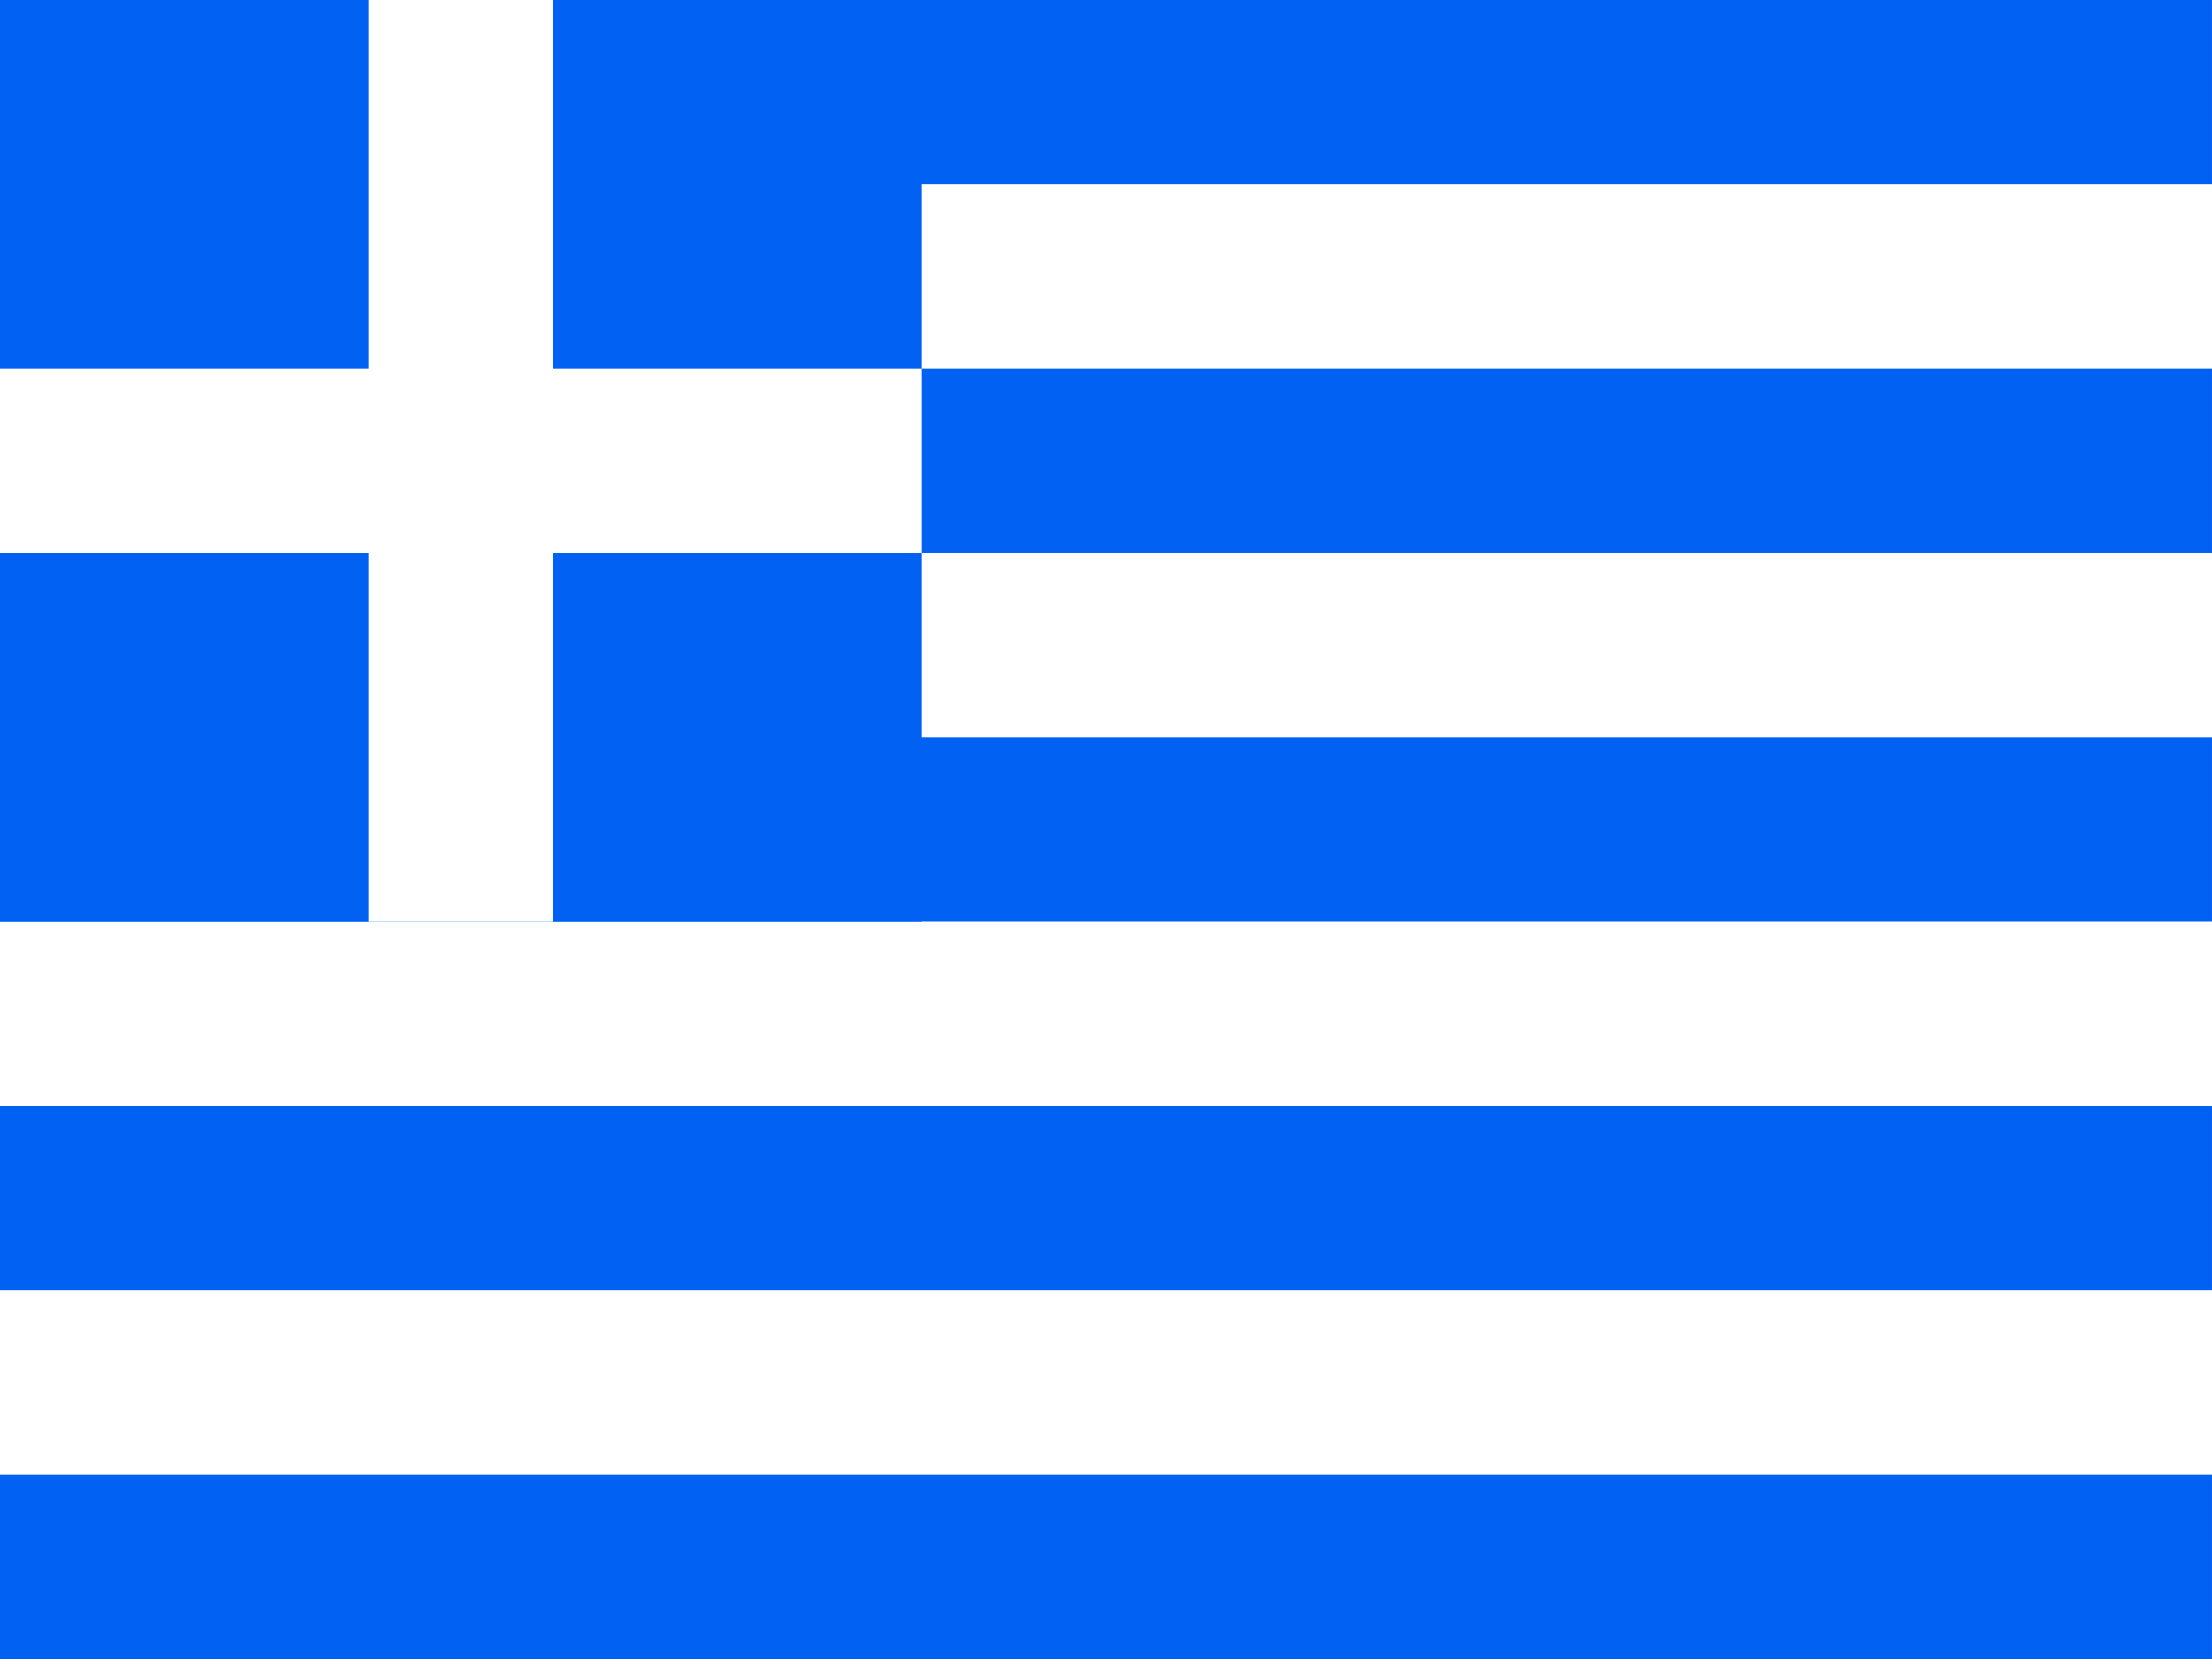
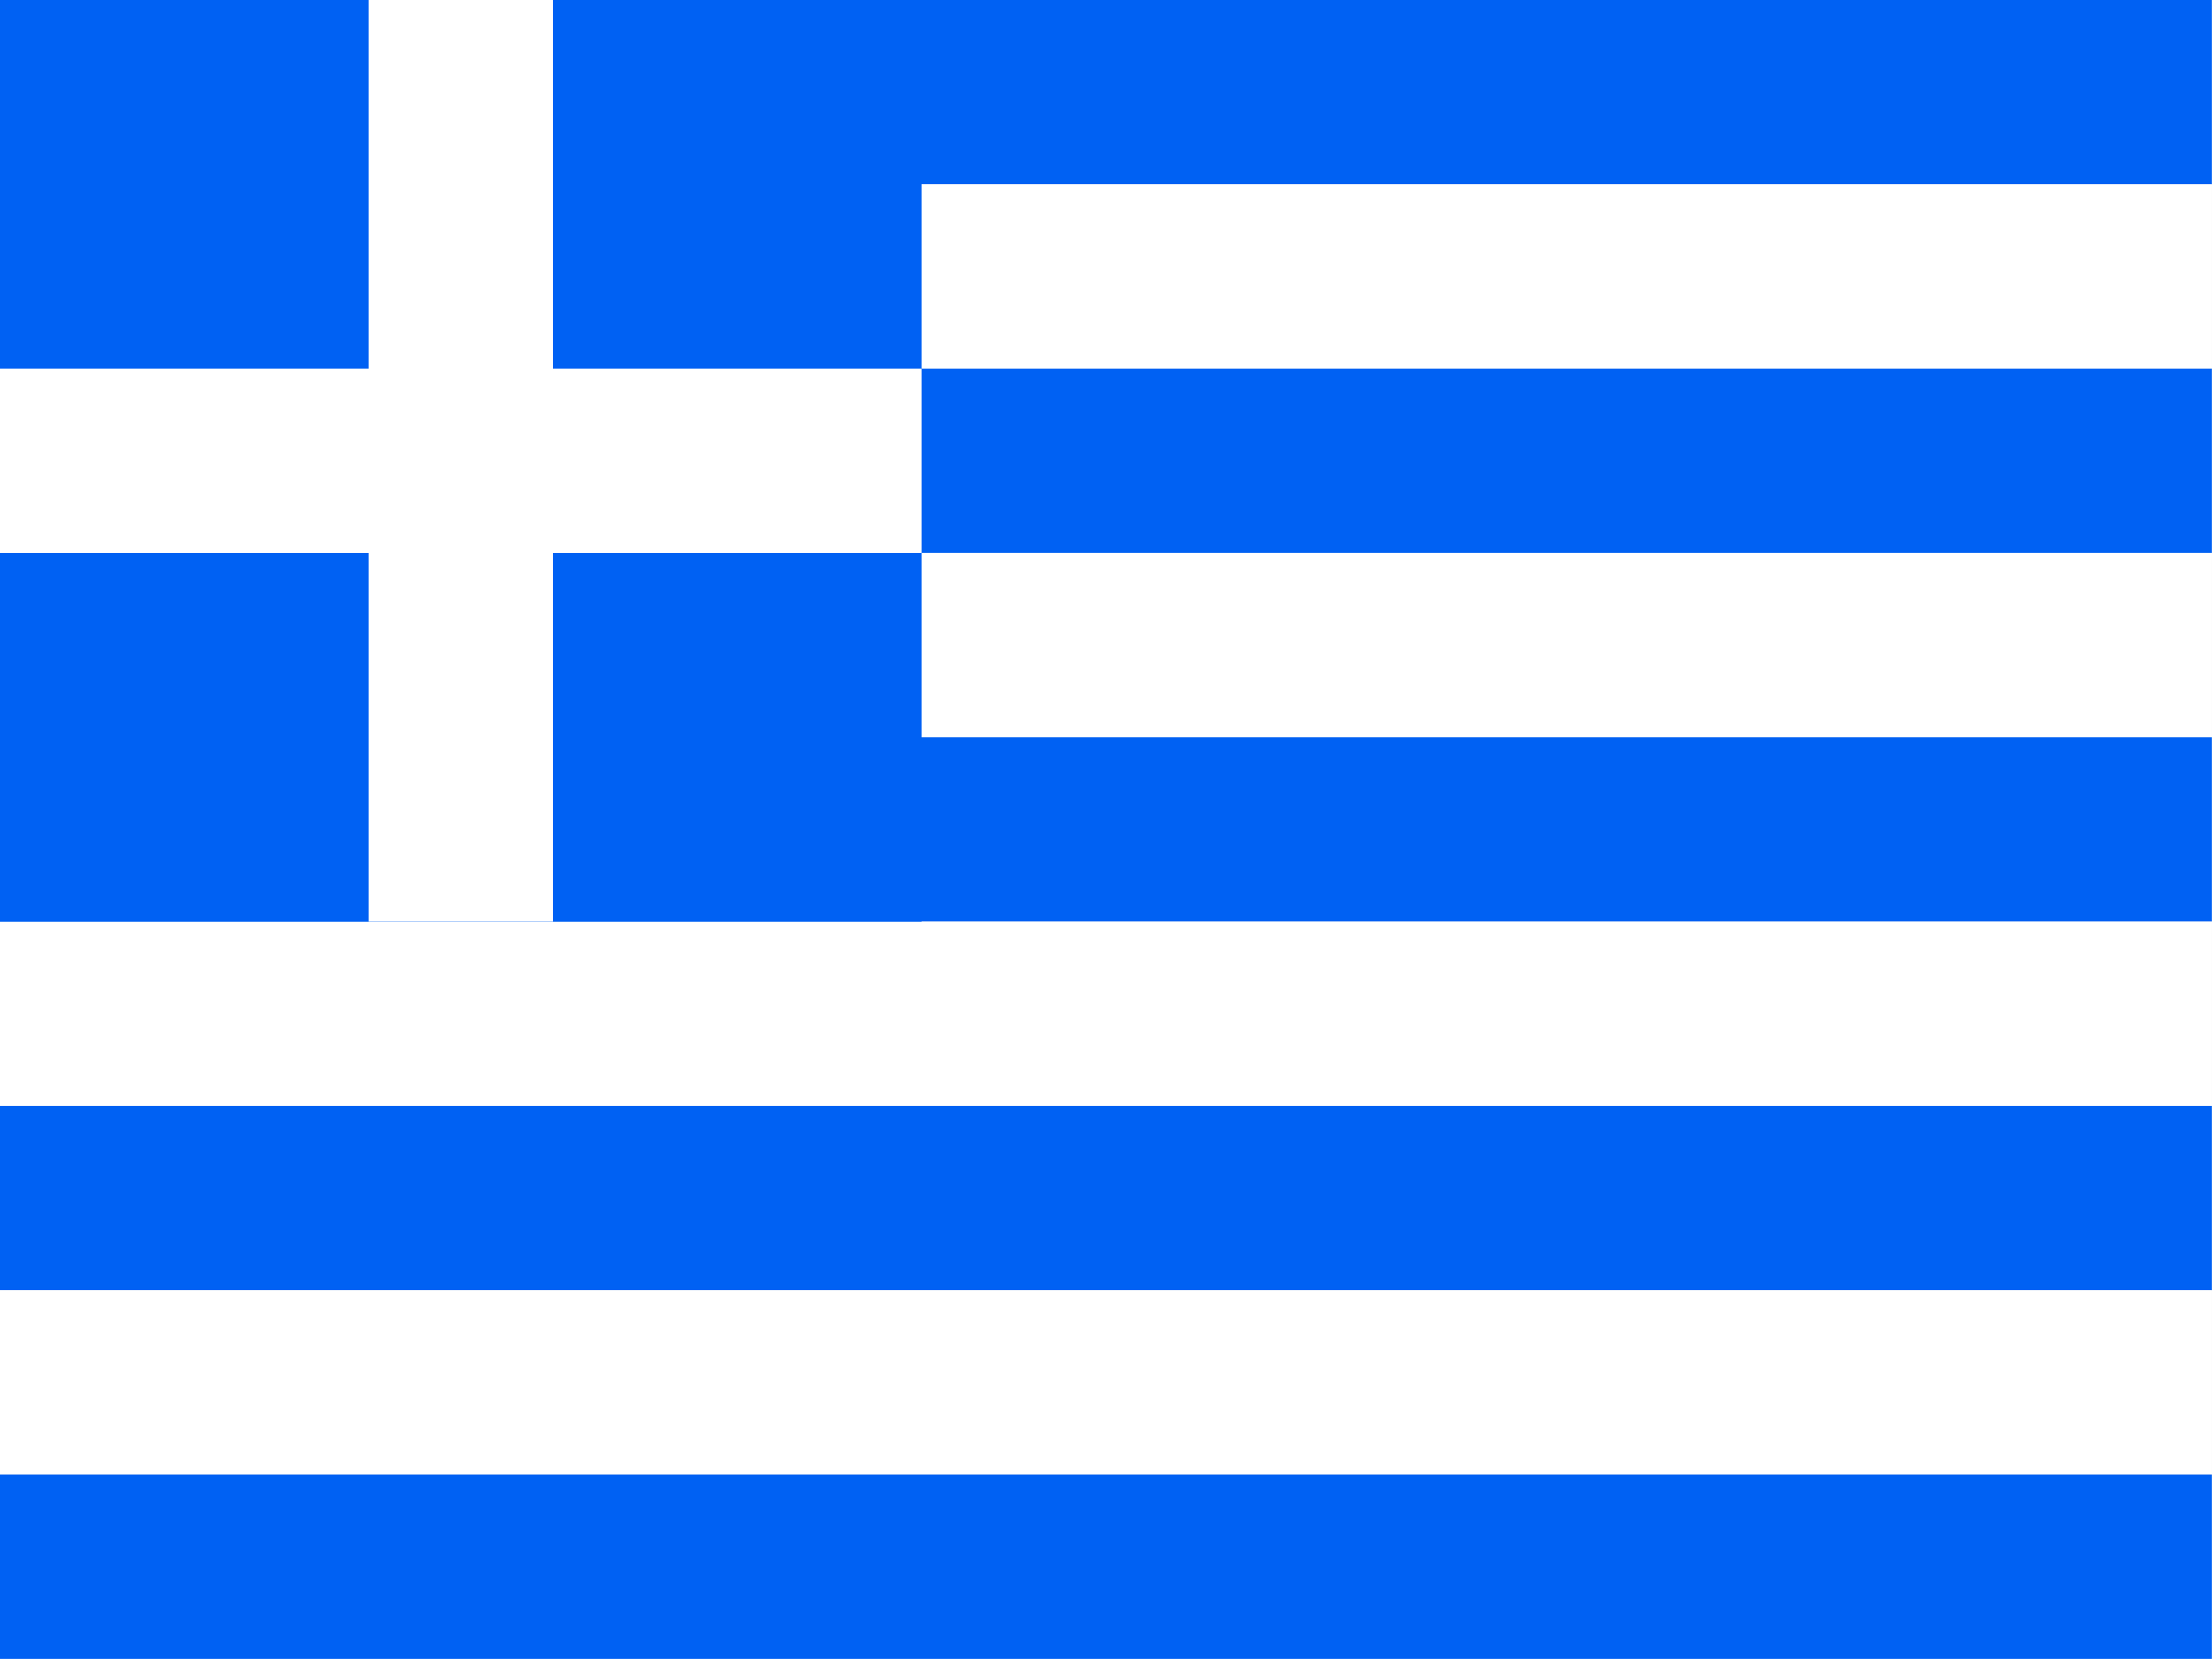
- <svg xmlns="http://www.w3.org/2000/svg" id="svg611" height="480" width="640" version="1.1">
-   <defs id="defs613">
-     <clipPath id="clipPath4935" clipPathUnits="userSpaceOnUse">
-       <rect id="rect4937" fill-opacity="0.67" height="90" width="120" y="0" x="0" />
+ <svg xmlns="http://www.w3.org/2000/svg" height="480" width="640">
+   <defs>
+     <clipPath id="a">
+       <rect fill-opacity=".67" height="90" width="120" />
    </clipPath>
  </defs>
-   <g id="flag" fill-rule="evenodd" clip-path="url(#clipPath4935)" transform="scale(5.3333)" stroke-width="1pt">
-     <g id="g626">
-       <rect id="rect614" height="10" width="135" y="0" x="0" fill="#0061f3" />
-       <rect id="rect615" height="10" width="135" y="10" x="0" fill="#fff" />
-       <rect id="rect616" height="10" width="135" y="20" x="0" fill="#0061f3" />
-       <rect id="rect617" height="10" width="135" y="30" x="0" fill="#fff" />
-       <rect id="rect618" height="10" width="135" y="40" x="0" fill="#0061f3" />
-       <rect id="rect619" height="10" width="135" y="50" x="0" fill="#fff" />
-       <rect id="rect620" height="10" width="135" y="60" x="0" fill="#0061f3" />
-       <rect id="rect621" height="10" width="135" y="70" x="0" fill="#fff" />
-       <rect id="rect622" height="10" width="135" y="80" x="0" fill="#0061f3" />
+   <g fill-rule="evenodd" clip-path="url(#a)" transform="scale(5.333)">
+     <g>
+       <rect height="10" width="135" fill="#0061f3" />
+       <rect height="10" width="135" y="10" fill="#fff" />
+       <rect height="10" width="135" y="20" fill="#0061f3" />
+       <rect height="10" width="135" y="30" fill="#fff" />
+       <rect height="10" width="135" y="40" fill="#0061f3" />
+       <rect height="10" width="135" y="50" fill="#fff" />
+       <rect height="10" width="135" y="60" fill="#0061f3" />
+       <rect height="10" width="135" y="70" fill="#fff" />
+       <rect height="10" width="135" y="80" fill="#0061f3" />
    </g>
-     <g id="g639">
-       <rect id="rect623" height="50" width="50" y="0" x="0" fill="#0061f3" />
-       <g id="g636" fill="#fff">
-         <rect id="rect624" height="50" width="10" y="0" x="20" />
-         <rect id="rect625" height="10" width="50" y="20" x="0" />
+     <g>
+       <rect height="50" width="50" fill="#0061f3" />
+       <g fill="#fff">
+         <rect height="50" width="10" x="20" />
+         <rect height="10" width="50" y="20" />
      </g>
    </g>
  </g>
</svg>
